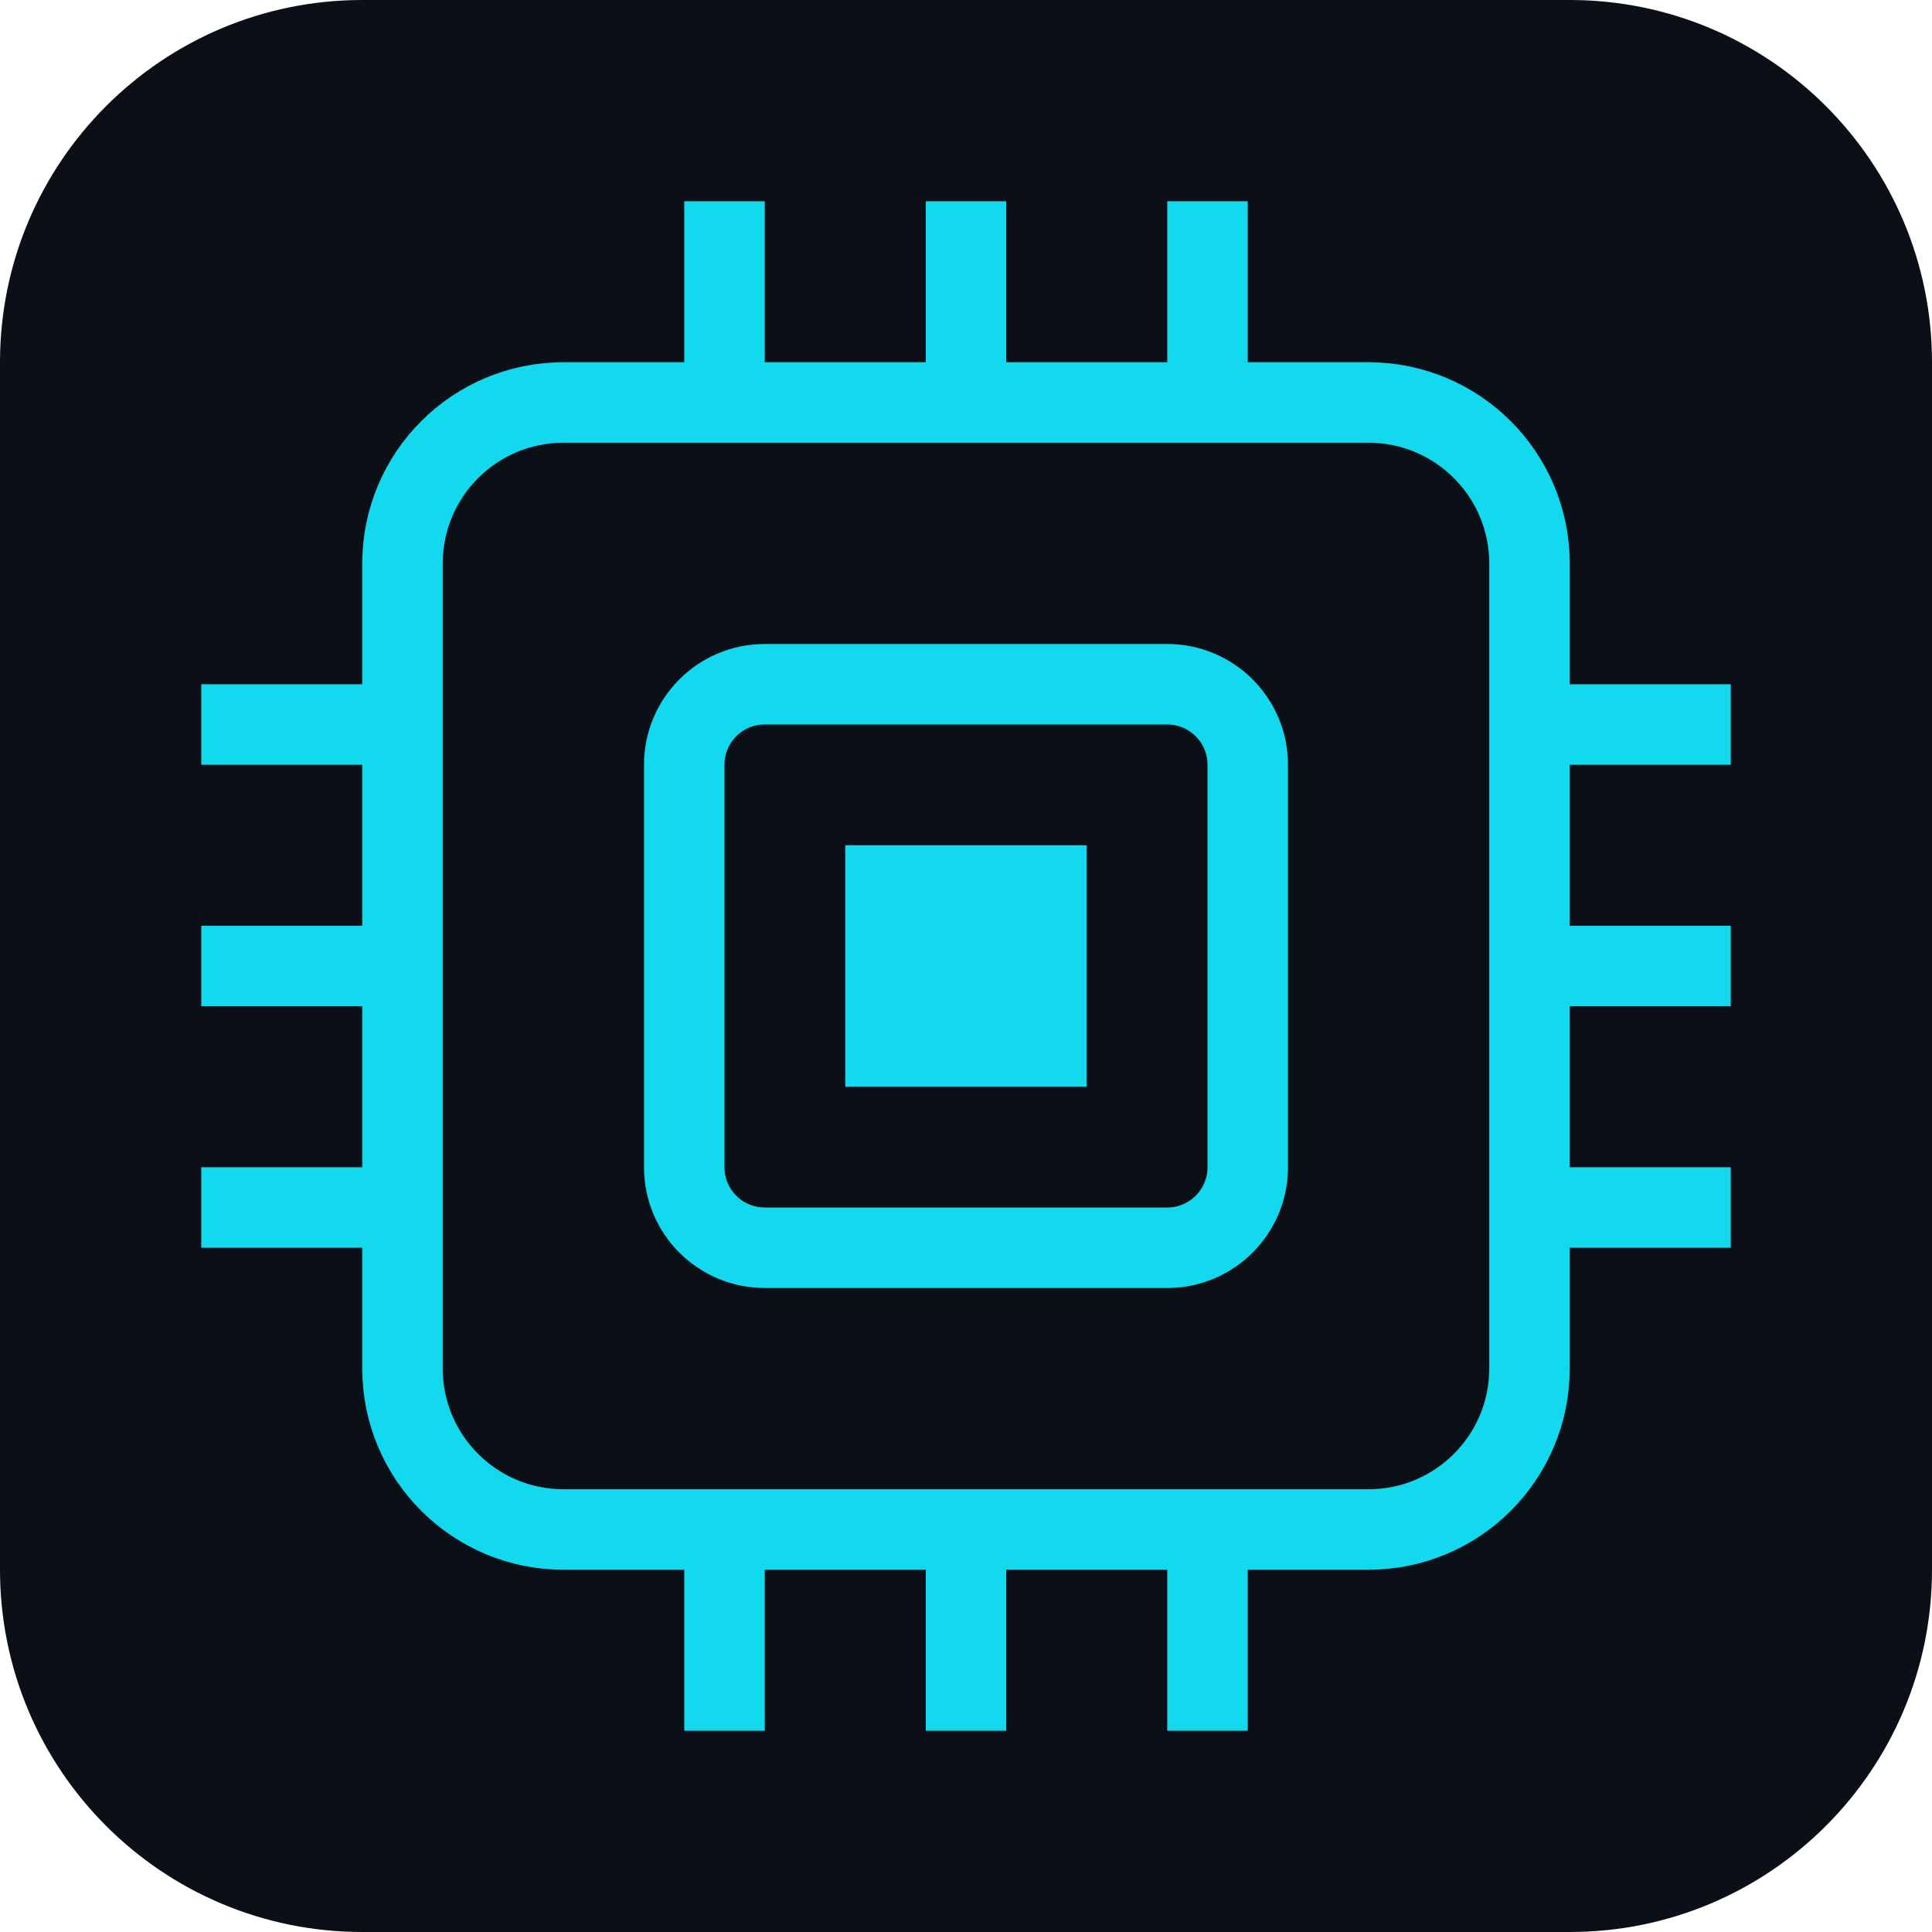
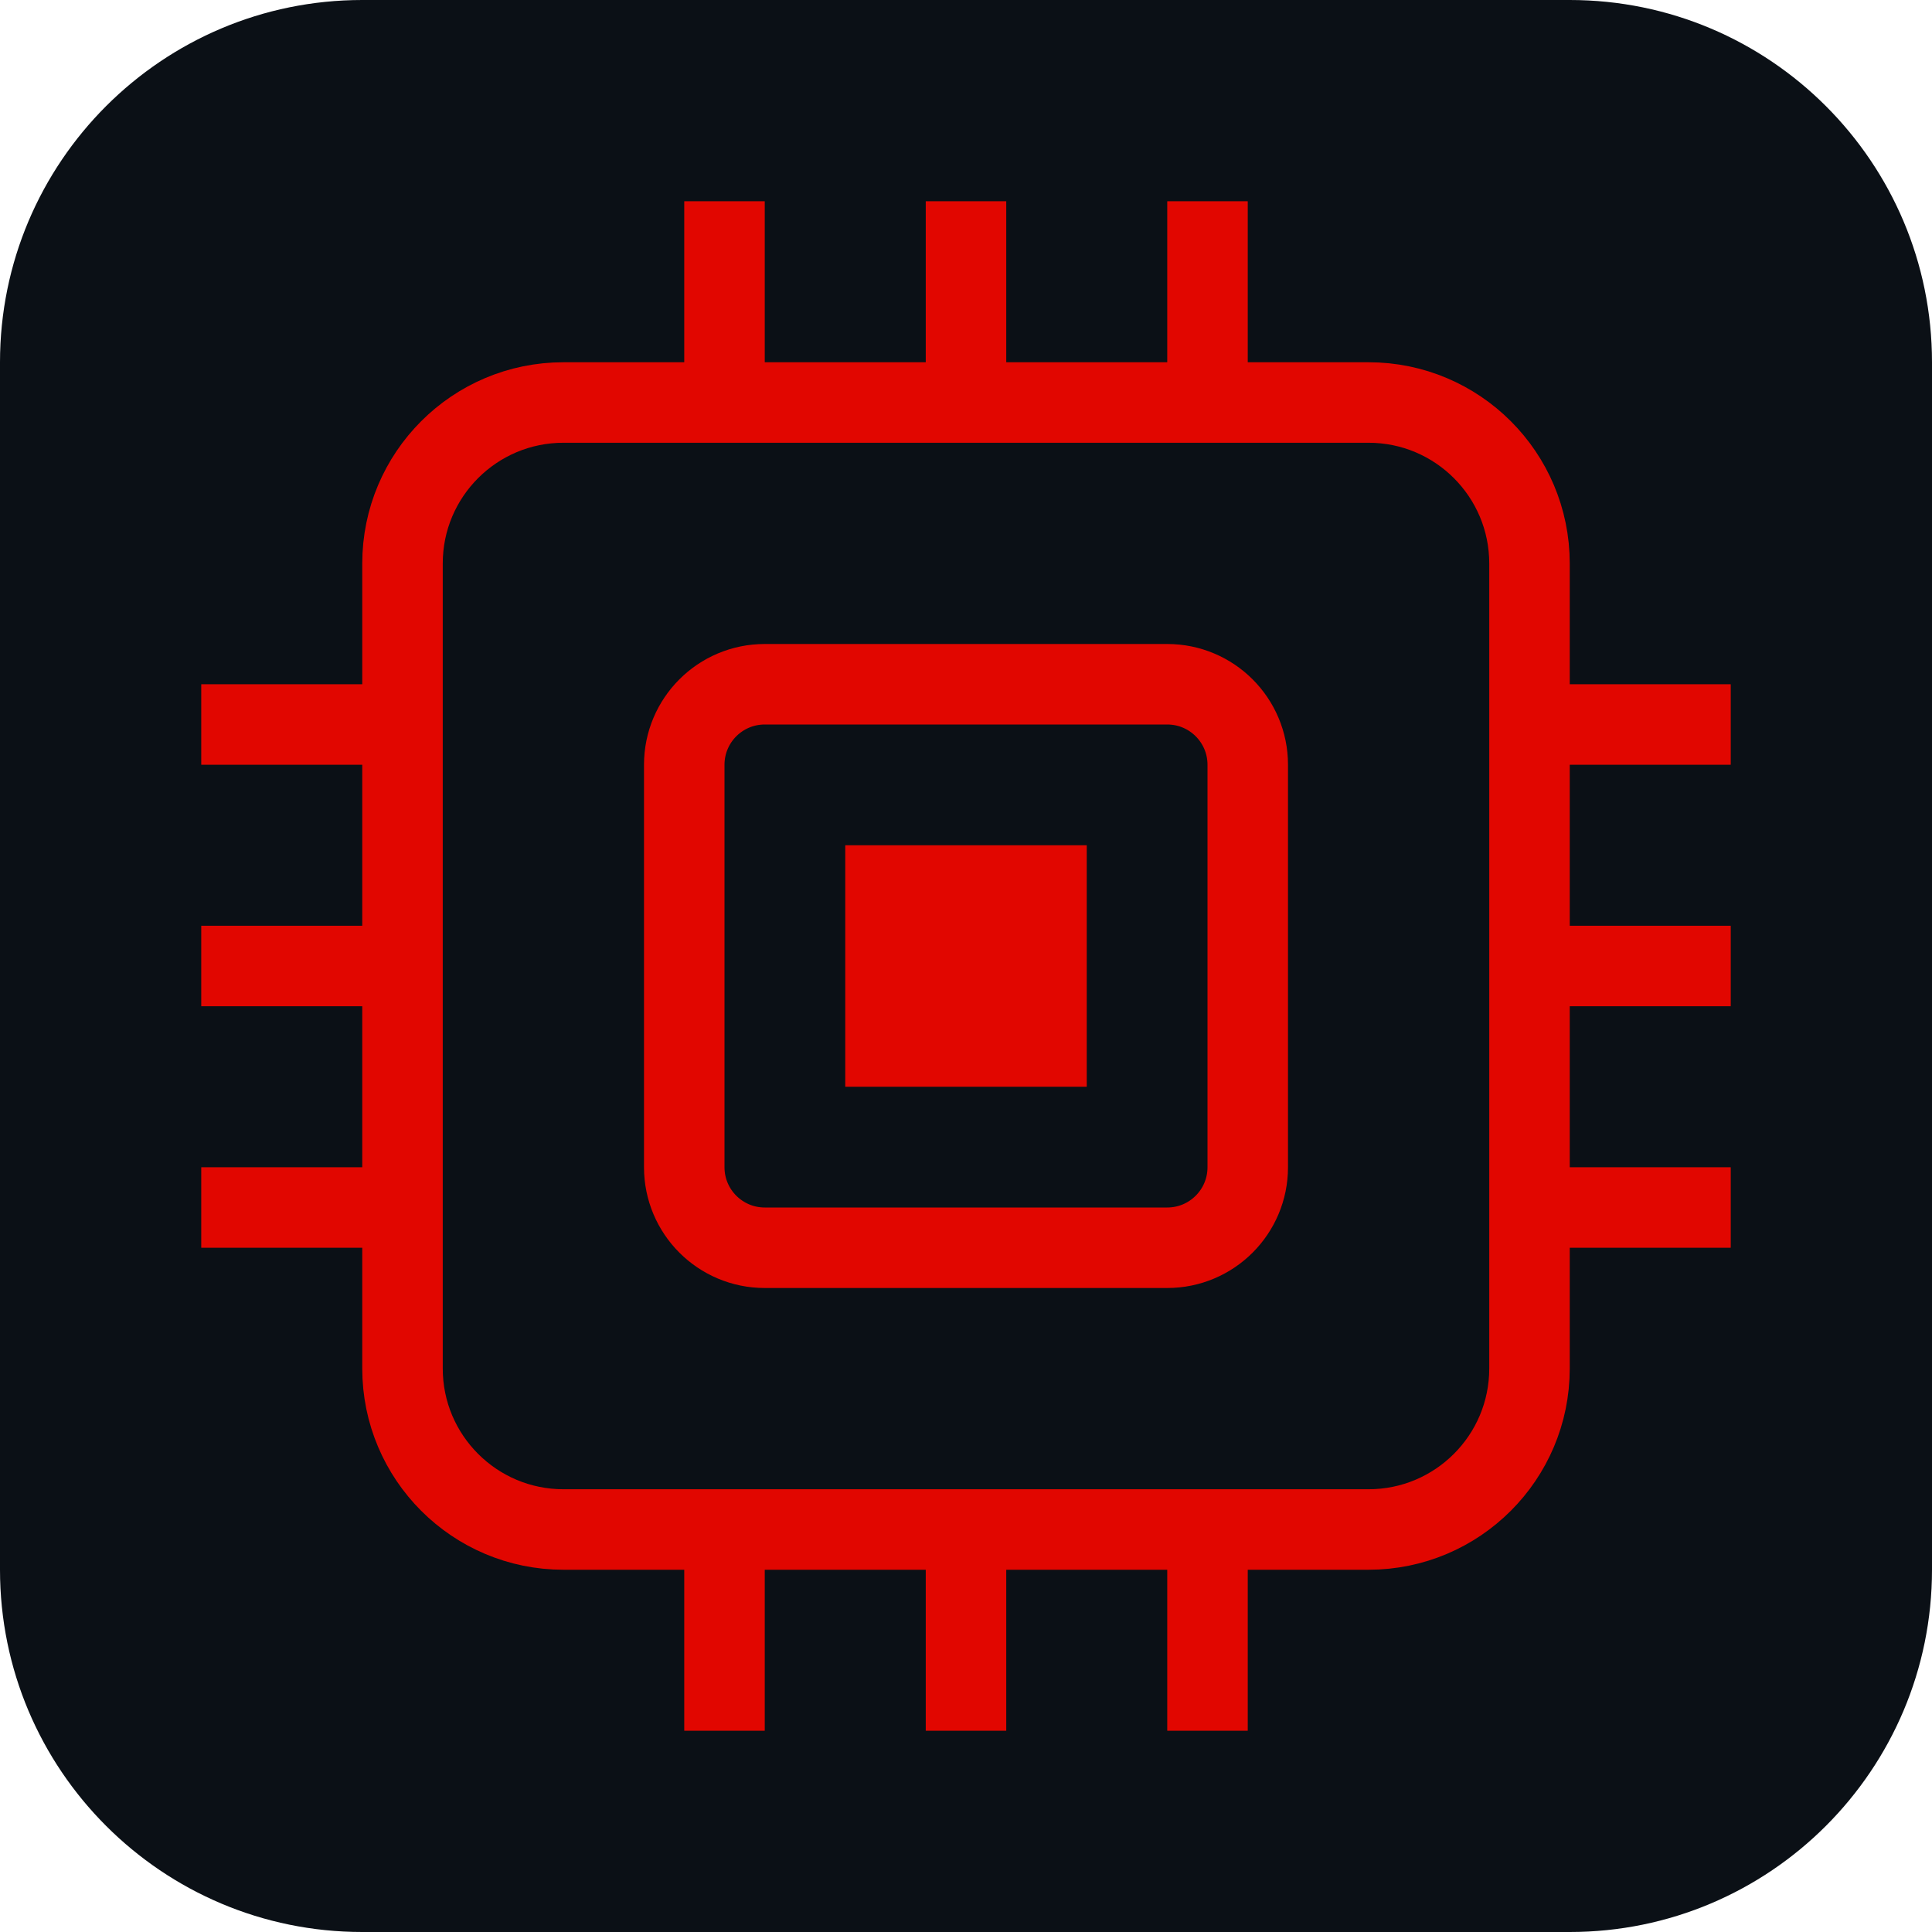
<svg xmlns="http://www.w3.org/2000/svg" viewBox="0 0 48 48">
  <rect width="48" height="48" rx="9" fill="#0b1016" />
-   <g fill="none" stroke="#12d9ee" stroke-width="2">
+   <g fill="none" stroke="#e10600" stroke-width="2">
    <rect x="10" y="10" width="28" height="28" rx="4" />
    <rect x="17" y="17" width="14" height="14" rx="2" />
    <path d="M18 5v5m6-5v5m6-5v5M18 38v5m6-5v5m6-5v5M5 18h5m-5 6h5m-5 6h5m28-12h5m-5 6h5m-5 6h5" />
  </g>
-   <path fill="#12d9ee" d="M21 21h6v6h-6z" />
+   <path fill="#e10600" d="M21 21h6v6h-6z" />
</svg>
